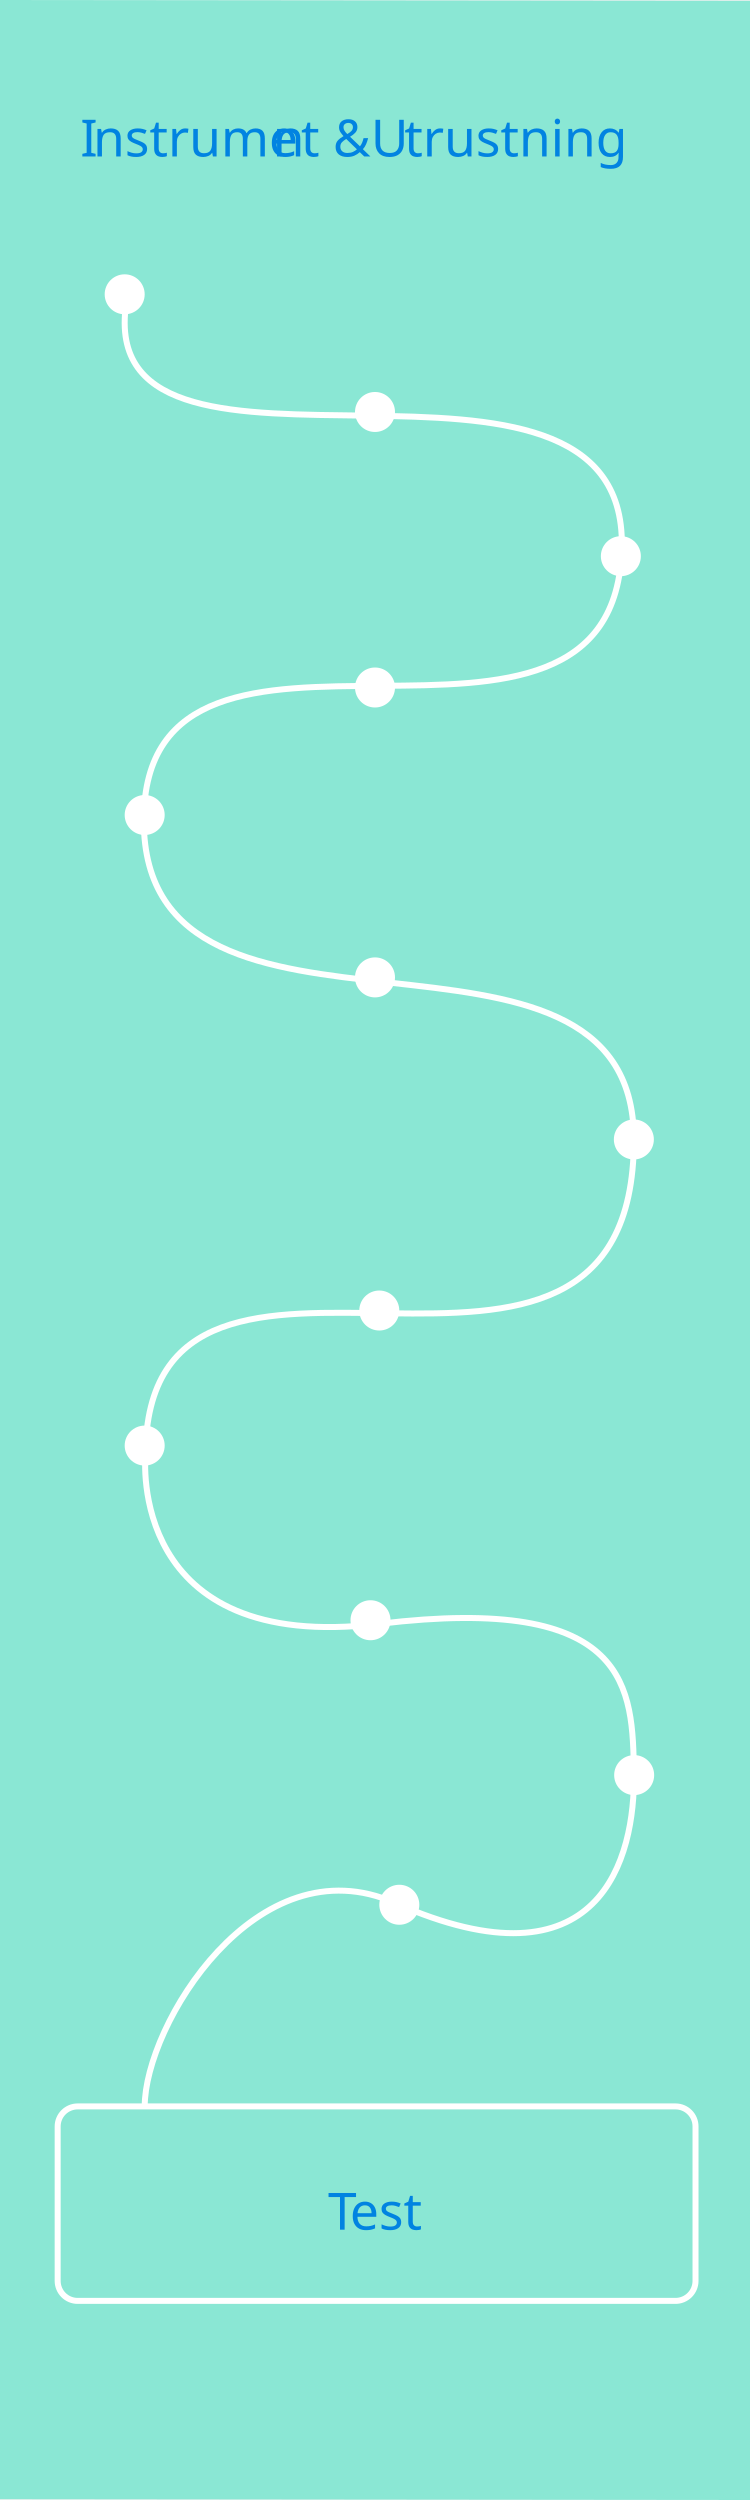
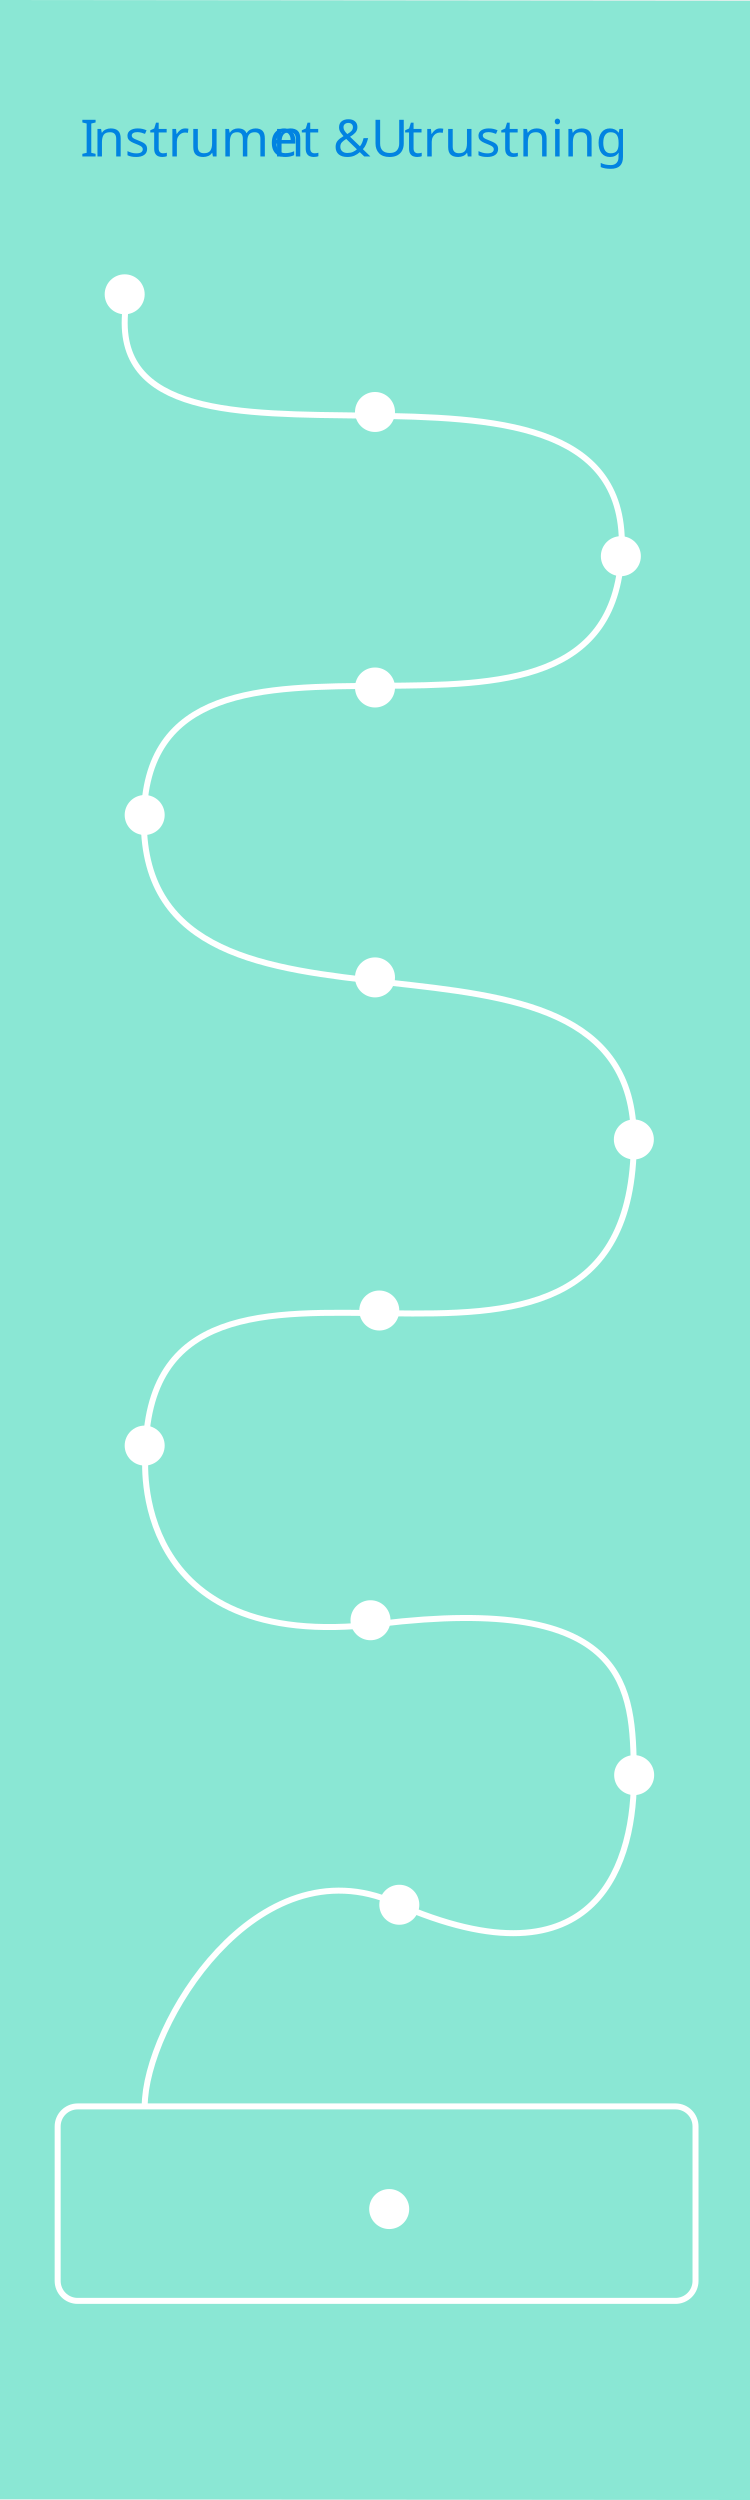
<svg xmlns="http://www.w3.org/2000/svg" viewBox="0 0 375 1250">
  <defs>
    <style>
      .cls-1 {
        fill: #8ae7d4;
      }

      .cls-2 {
        fill: #fff;
      }

      .cls-3 {
-         letter-spacing: -.07em;
+         fill: #0183e1;
+         font-family: MyriadPro-Regular, 'Myriad Pro';
+         font-size: 25.69px;
      }

      .cls-4 {
-         fill: #0183e1;
-         font-family: MyriadPro-Regular, 'Myriad Pro';
-         font-size: 25.69px;
+         fill: none;
+         stroke: #fff;
+         stroke-miterlimit: 10;
+         stroke-width: 3px;
      }

      .cls-5 {
        letter-spacing: 0em;
      }

      .cls-6 {
-         fill: none;
-         stroke: #fff;
-         stroke-miterlimit: 10;
-         stroke-width: 3px;
+         letter-spacing: 0em;
      }

      .cls-7 {
-         letter-spacing: 0em;
-       }
- 
-       .cls-8 {
-         letter-spacing: 0em;
-       }
- 
-       .cls-9 {
        letter-spacing: 0em;
      }
    </style>
  </defs>
  <g id="bg-6" data-name="bg">
    <polygon class="cls-1" points="375 1250 0 1249.6 0 0 375 .4 375 1250" />
  </g>
  <g id="path-6" data-name="path">
-     <path class="cls-6" d="M62.75,154.39c-12.18,107.44,250.44-4.57,248.16,118.83-2.54,137.08-239.02,3.07-239.02,137.04s245.05,28.92,245.05,159.47c0,172-244.22,6.98-244.22,158.46,0,0-9.24,99.04,116.93,83.73,126.17-15.31,126.63,32.41,127.3,74.73s-16.5,110.42-119.43,64.82c-69.29-30.69-125.16,61.22-125.16,101.74" />
-     <rect class="cls-6" x="28.83" y="1053.21" width="318.93" height="97.24" rx="10" ry="10" />
+     <path class="cls-4" d="M62.75,154.39c-12.18,107.44,250.44-4.57,248.16,118.83-2.54,137.08-239.02,3.07-239.02,137.04s245.05,28.92,245.05,159.47c0,172-244.22,6.98-244.22,158.46,0,0-9.24,99.04,116.93,83.73,126.17-15.31,126.63,32.41,127.3,74.73.67,42.32-16.5,110.42-119.43,64.82-69.29-30.69-125.16,61.22-125.16,101.74" />
+     <rect class="cls-4" x="28.83" y="1053.21" width="318.93" height="97.24" rx="10" ry="10" />
  </g>
  <g id="anchor_read_001-9" data-name="anchor_read_001">
    <circle class="cls-2" cx="62.34" cy="147.16" r="10" />
  </g>
  <g id="anchor_quiz_001-9" data-name="anchor_quiz_001">
    <circle class="cls-2" cx="187.5" cy="205.99" r="10" />
  </g>
  <g id="anchor_read_002-9" data-name="anchor_read_002">
    <circle class="cls-2" cx="310.43" cy="278.09" r="10" />
  </g>
  <g id="anchor_quiz_002-9" data-name="anchor_quiz_002">
    <circle class="cls-2" cx="187.5" cy="343.75" r="10" />
  </g>
  <g id="anchor_read_003-8" data-name="anchor_read_003">
    <circle class="cls-2" cx="72.34" cy="407.5" r="10" />
  </g>
-   <g id="anchor_quiz_003-8" data-name="anchor_quiz_003">
+   <g id="anchor_quiz_003-9" data-name="anchor_quiz_003">
    <circle class="cls-2" cx="187.5" cy="488.7" r="10" />
  </g>
  <g id="anchor_read_004-8" data-name="anchor_read_004">
    <circle class="cls-2" cx="316.93" cy="569.73" r="10" />
  </g>
  <g id="anchor_quiz_004-8" data-name="anchor_quiz_004">
    <circle class="cls-2" cx="189.64" cy="655.26" r="10" />
  </g>
  <g id="anchor_read_005-8" data-name="anchor_read_005">
    <circle class="cls-2" cx="72.34" cy="722.79" r="10" />
  </g>
  <g id="anchor_quiz_005-8" data-name="anchor_quiz_005">
    <circle class="cls-2" cx="185.25" cy="810.12" r="10" />
  </g>
  <g id="anchor_read_006-6" data-name="anchor_read_006">
    <circle class="cls-2" cx="317.08" cy="887.55" r="10" />
  </g>
-   <g id="anchor_quiz_006-6" data-name="anchor_quiz_006">
+   <g id="anchor_quiz_006-8" data-name="anchor_quiz_006">
    <circle class="cls-2" cx="199.66" cy="952.38" r="10" />
  </g>
+   <g id="anchor_quiz_007-6" data-name="anchor_quiz_007">
+     <circle class="cls-2" cx="194.6" cy="1104.53" r="10" />
+   </g>
  <g id="text_Instrument_o_Utrustning">
-     <text class="cls-4" transform="translate(40.14 78.24)">
-       <tspan class="cls-7" x="0" y="0">I</tspan>
+     <text class="cls-3" transform="translate(40.14 78.24)">
+       <tspan class="cls-5" x="0" y="0">I</tspan>
      <tspan x="6.4" y="0">nstrume</tspan>
-       <tspan class="cls-9" x="96.2" y="0">n</tspan>
+       <tspan class="cls-7" x="96.2" y="0">n</tspan>
      <tspan x="110.35" y="0">t &amp; </tspan>
-       <tspan class="cls-8" x="145.3" y="0">U</tspan>
+       <tspan class="cls-6" x="145.3" y="0">U</tspan>
      <tspan x="162.02" y="0">trustning</tspan>
-     </text>
-     <text class="cls-4" transform="translate(164.02 1114.84)">
-       <tspan class="cls-3" x="0" y="0">T</tspan>
-       <tspan class="cls-5" x="10.95" y="0">est</tspan>
    </text>
  </g>
</svg>
